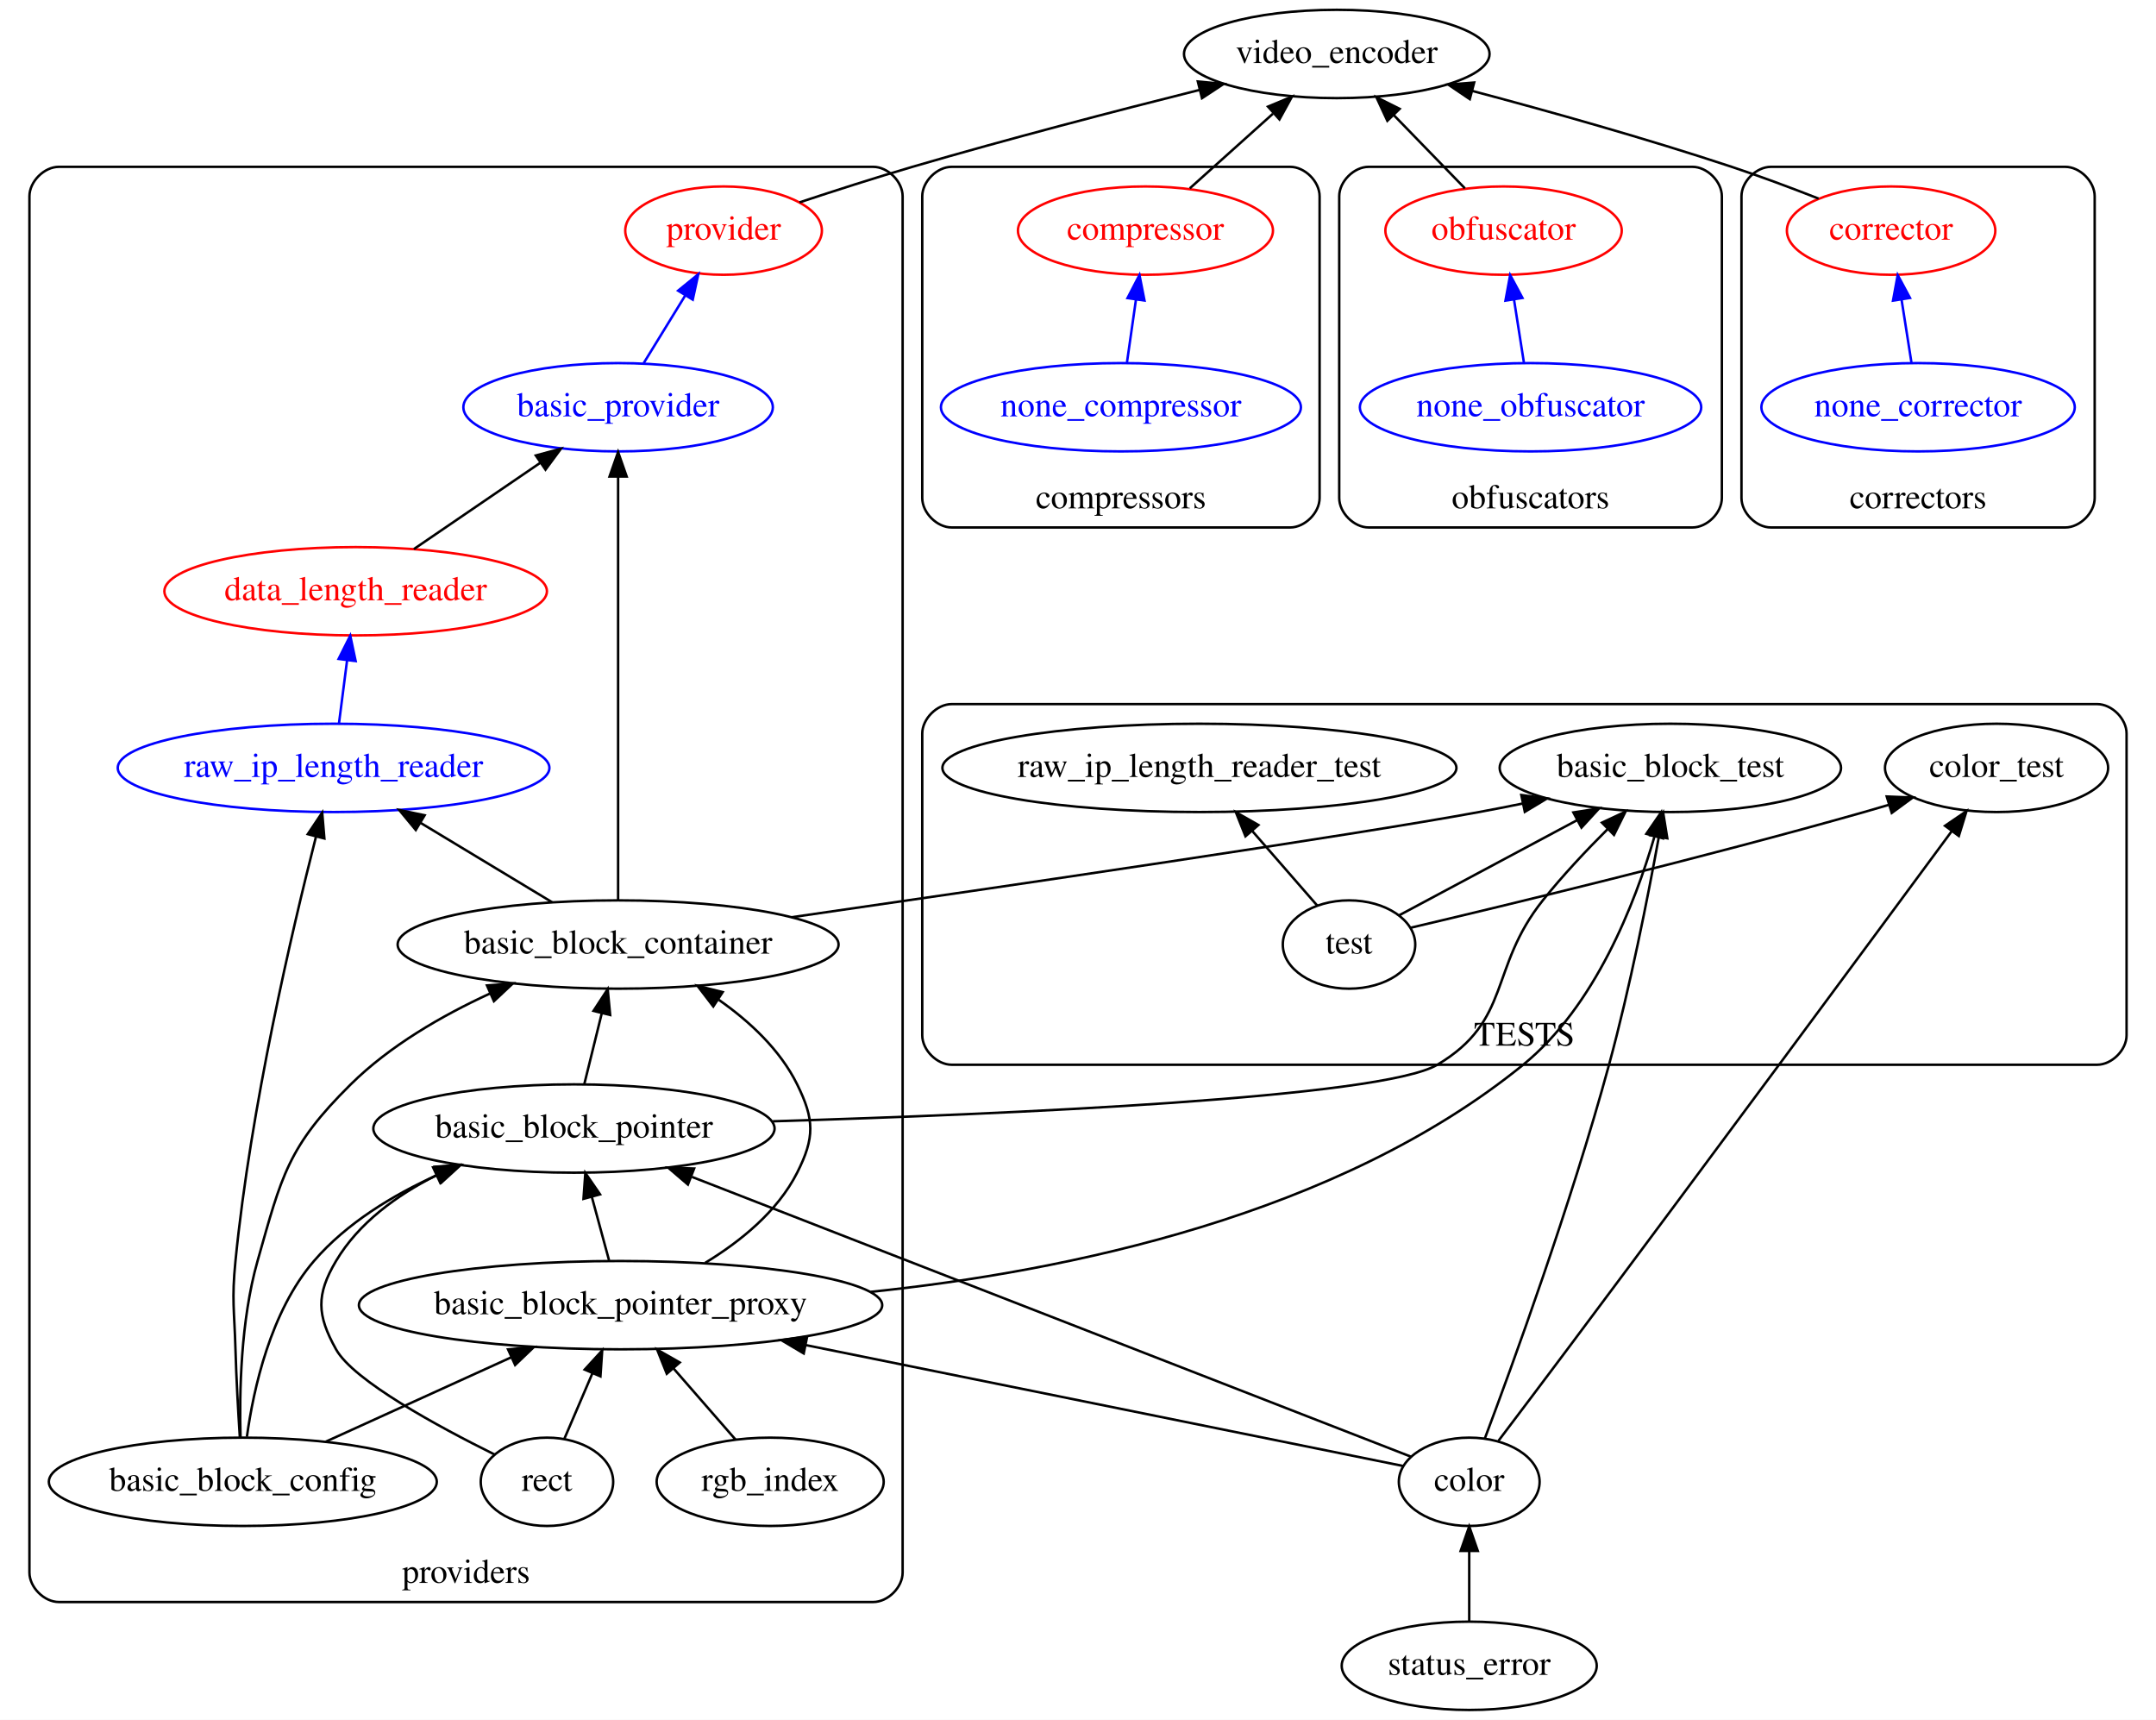
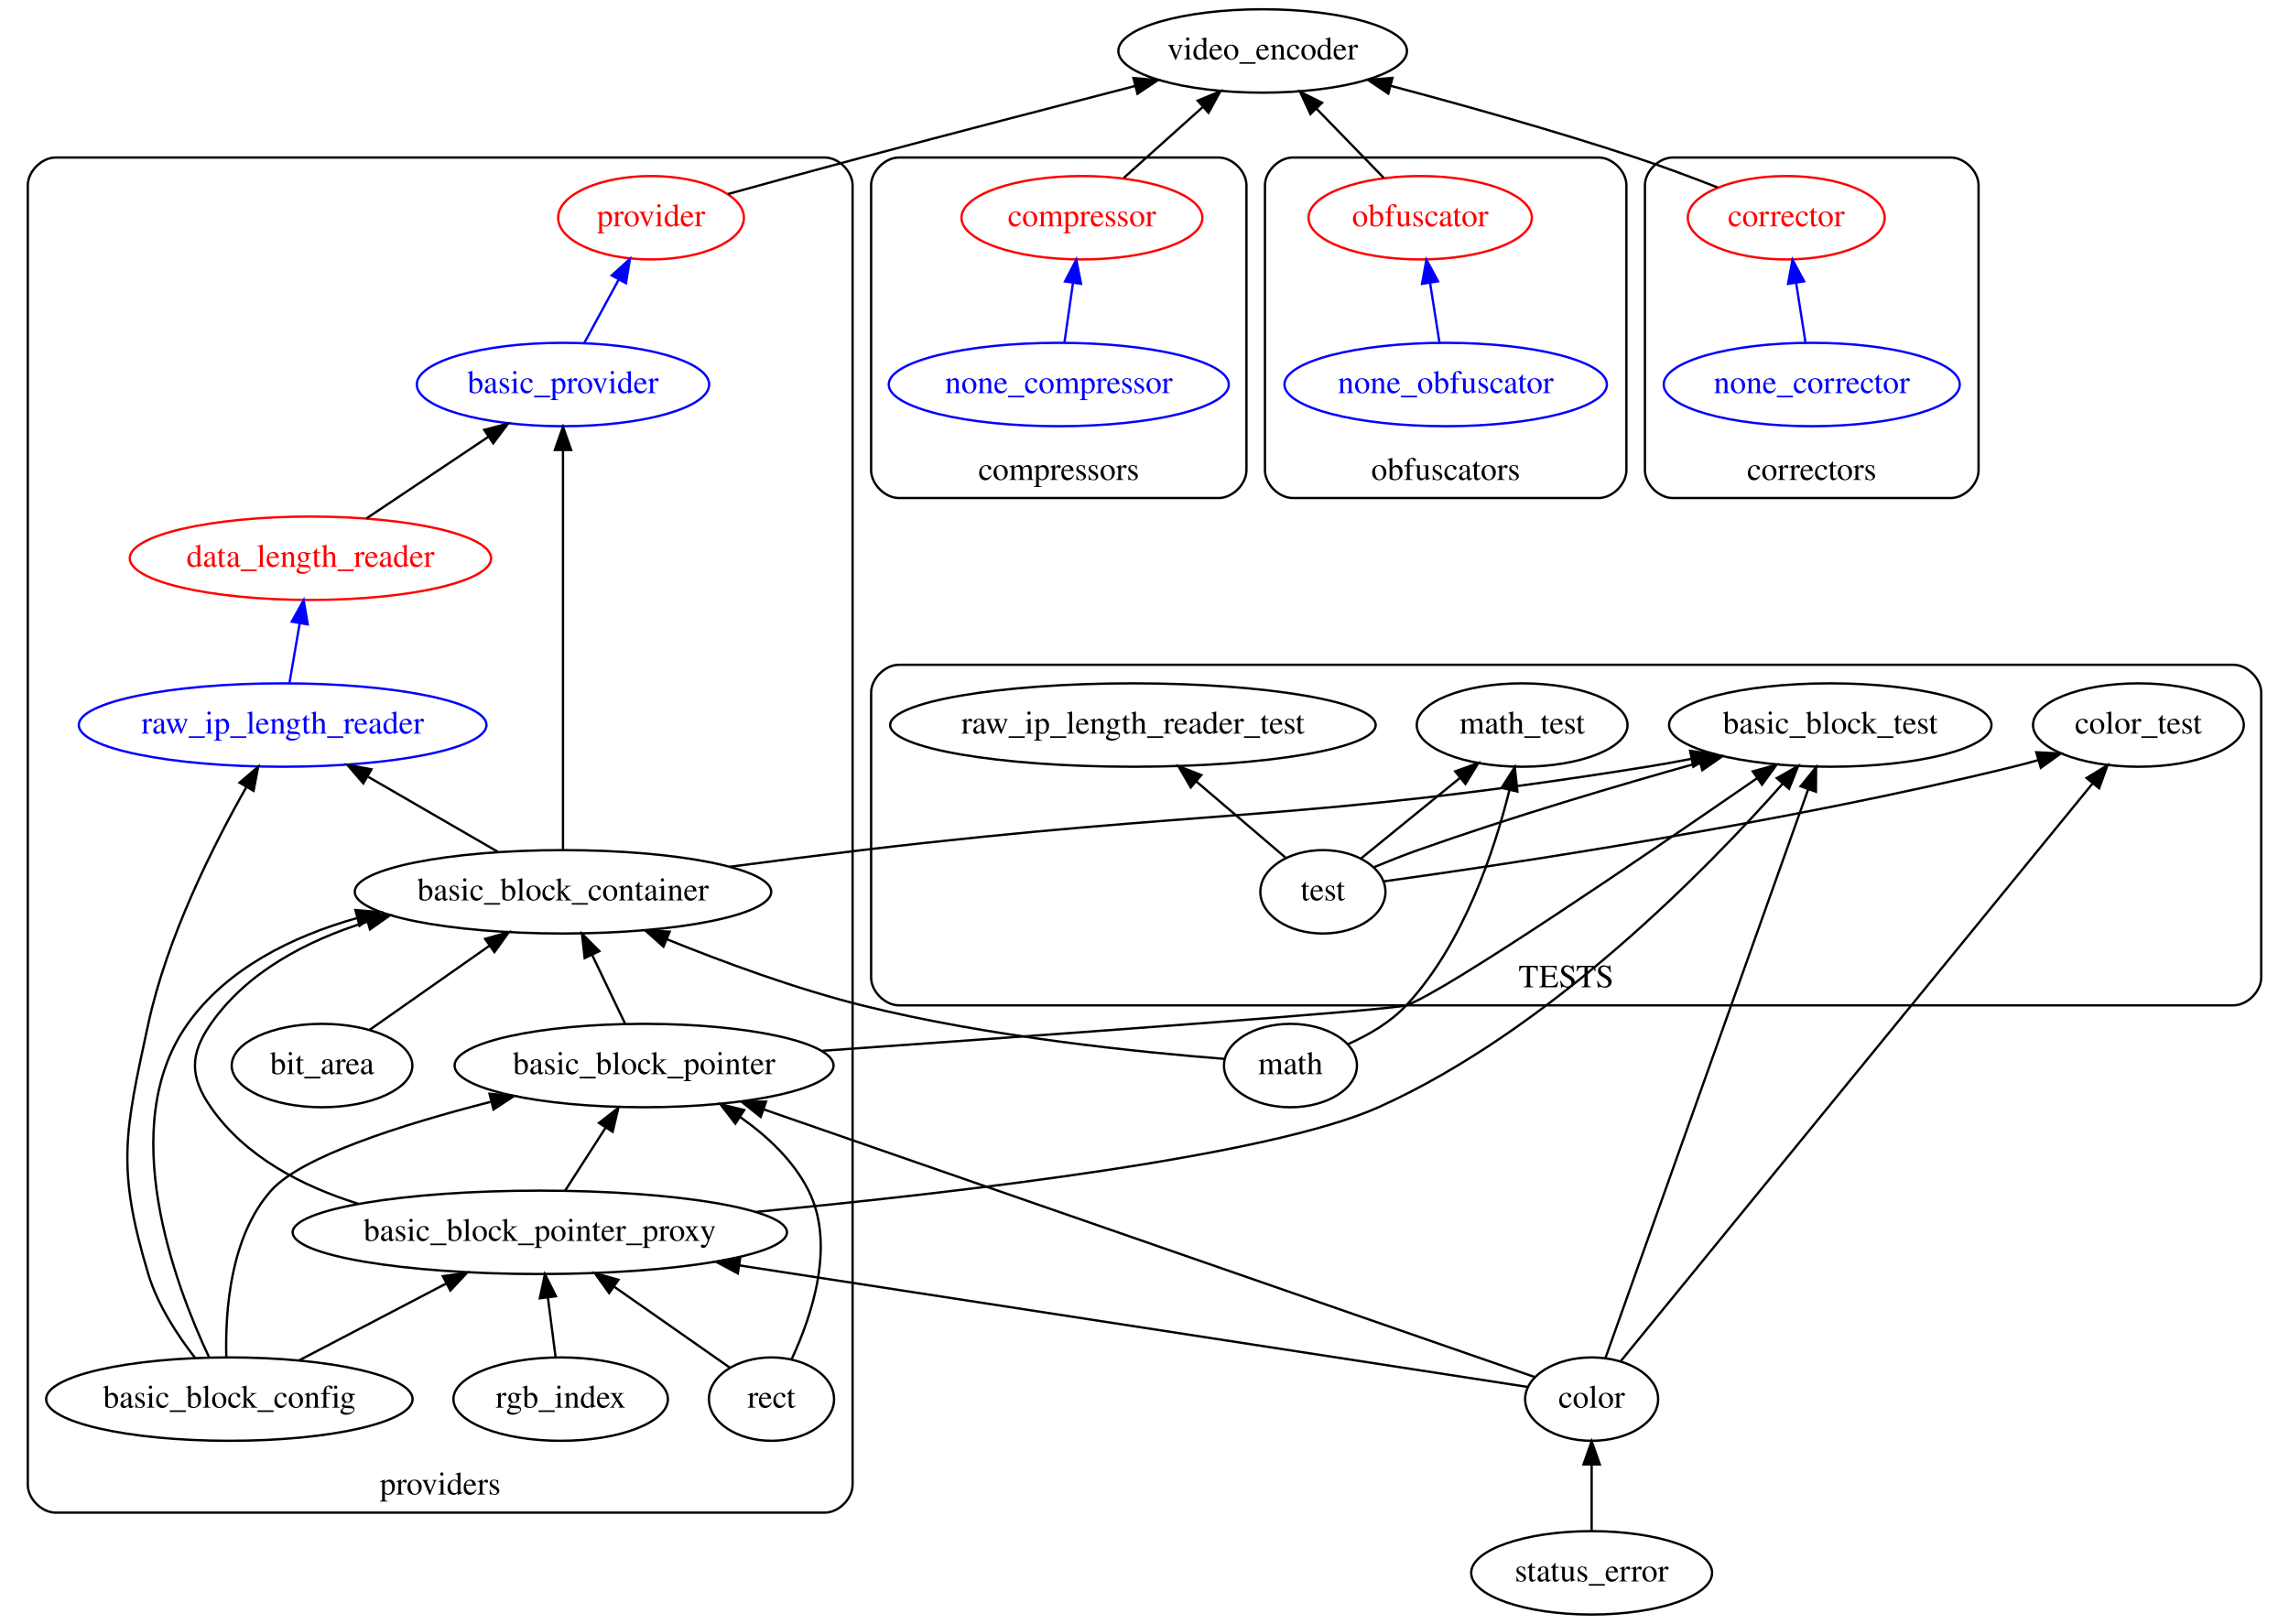
- <svg xmlns="http://www.w3.org/2000/svg" width="879pt" height="701pt" viewBox="0.00 0.00 879.00 701.00">
+ <svg xmlns="http://www.w3.org/2000/svg" width="988pt" height="701pt" viewBox="0.00 0.00 988.00 701.00">
  <g id="graph0" class="graph" transform="scale(1 1) rotate(0) translate(4 697)">
-     <polygon fill="white" stroke="transparent" points="-4,4 -4,-697 875,-697 875,4 -4,4" />
+     <polygon fill="white" stroke="transparent" points="-4,4 -4,-697 984,-697 984,4 -4,4" />
    <g id="clust2" class="cluster">
      <path fill="none" stroke="black" d="M20,-44C20,-44 352,-44 352,-44 358,-44 364,-50 364,-56 364,-56 364,-617 364,-617 364,-623 358,-629 352,-629 352,-629 20,-629 20,-629 14,-629 8,-623 8,-617 8,-617 8,-56 8,-56 8,-50 14,-44 20,-44" />
      <text text-anchor="middle" x="186" y="-51.8" font-family="Times,serif" font-size="14.00">providers</text>
    </g>
    <g id="clust5" class="cluster">
      <path fill="none" stroke="black" d="M384,-482C384,-482 522,-482 522,-482 528,-482 534,-488 534,-494 534,-494 534,-617 534,-617 534,-623 528,-629 522,-629 522,-629 384,-629 384,-629 378,-629 372,-623 372,-617 372,-617 372,-494 372,-494 372,-488 378,-482 384,-482" />
      <text text-anchor="middle" x="453" y="-489.8" font-family="Times,serif" font-size="14.00">compressors</text>
    </g>
    <g id="clust6" class="cluster">
      <path fill="none" stroke="black" d="M554,-482C554,-482 686,-482 686,-482 692,-482 698,-488 698,-494 698,-494 698,-617 698,-617 698,-623 692,-629 686,-629 686,-629 554,-629 554,-629 548,-629 542,-623 542,-617 542,-617 542,-494 542,-494 542,-488 548,-482 554,-482" />
      <text text-anchor="middle" x="620" y="-489.8" font-family="Times,serif" font-size="14.00">obfuscators</text>
    </g>
    <g id="clust7" class="cluster">
      <path fill="none" stroke="black" d="M718,-482C718,-482 838,-482 838,-482 844,-482 850,-488 850,-494 850,-494 850,-617 850,-617 850,-623 844,-629 838,-629 838,-629 718,-629 718,-629 712,-629 706,-623 706,-617 706,-617 706,-494 706,-494 706,-488 712,-482 718,-482" />
      <text text-anchor="middle" x="778" y="-489.8" font-family="Times,serif" font-size="14.00">correctors</text>
    </g>
    <g id="clust8" class="cluster">
-       <path fill="none" stroke="black" d="M384,-263C384,-263 851,-263 851,-263 857,-263 863,-269 863,-275 863,-275 863,-398 863,-398 863,-404 857,-410 851,-410 851,-410 384,-410 384,-410 378,-410 372,-404 372,-398 372,-398 372,-275 372,-275 372,-269 378,-263 384,-263" />
-       <text text-anchor="middle" x="617.5" y="-270.8" font-family="Times,serif" font-size="14.00">TESTS</text>
+       <path fill="none" stroke="black" d="M384,-263C384,-263 960,-263 960,-263 966,-263 972,-269 972,-275 972,-275 972,-398 972,-398 972,-404 966,-410 960,-410 960,-410 384,-410 384,-410 378,-410 372,-404 372,-398 372,-398 372,-275 372,-275 372,-269 378,-263 384,-263" />
+       <text text-anchor="middle" x="672" y="-270.8" font-family="Times,serif" font-size="14.00">TESTS</text>
    </g>
    <g id="node1" class="node">
-       <ellipse fill="none" stroke="red" cx="291" cy="-603" rx="40.09" ry="18" />
-       <text text-anchor="middle" x="291" y="-599.3" font-family="Times,serif" font-size="14.00" fill="red">provider</text>
-     </g>
-     <g id="node17" class="node">
+       <ellipse fill="none" stroke="red" cx="277" cy="-603" rx="40.09" ry="18" />
+       <text text-anchor="middle" x="277" y="-599.3" font-family="Times,serif" font-size="14.00" fill="red">provider</text>
+     </g>
+     <g id="node18" class="node">
      <ellipse fill="none" stroke="black" cx="541" cy="-675" rx="62.29" ry="18" />
      <text text-anchor="middle" x="541" y="-671.3" font-family="Times,serif" font-size="14.00">video_encoder</text>
    </g>
-     <g id="edge19" class="edge">
-       <path fill="none" stroke="black" d="M321.97,-614.52C335.97,-619.15 352.75,-624.55 368,-629 406.91,-640.37 451.14,-651.85 485.15,-660.37" />
-       <polygon fill="black" stroke="black" points="484.35,-663.78 494.9,-662.8 486.05,-656.98 484.35,-663.78" />
+     <g id="edge20" class="edge">
+       <path fill="none" stroke="black" d="M310.25,-613.25C327.47,-618.01 348.85,-623.88 368,-629 407.43,-639.54 452.01,-651.13 486.03,-659.91" />
+       <polygon fill="black" stroke="black" points="485.23,-663.31 495.79,-662.42 486.98,-656.54 485.23,-663.31" />
    </g>
    <g id="node2" class="node">
-       <ellipse fill="none" stroke="blue" cx="248" cy="-531" rx="63.09" ry="18" />
-       <text text-anchor="middle" x="248" y="-527.3" font-family="Times,serif" font-size="14.00" fill="blue">basic_provider</text>
+       <ellipse fill="none" stroke="blue" cx="239" cy="-531" rx="63.09" ry="18" />
+       <text text-anchor="middle" x="239" y="-527.3" font-family="Times,serif" font-size="14.00" fill="blue">basic_provider</text>
    </g>
    <g id="edge1" class="edge">
-       <path fill="none" stroke="blue" d="M258.41,-548.95C263.48,-557.2 269.68,-567.3 275.31,-576.46" />
-       <polygon fill="blue" stroke="blue" points="272.47,-578.52 280.69,-585.21 278.43,-574.86 272.47,-578.52" />
+       <path fill="none" stroke="blue" d="M248.2,-548.95C252.63,-557.11 258.05,-567.09 262.98,-576.18" />
+       <polygon fill="blue" stroke="blue" points="260.04,-578.09 267.89,-585.21 266.19,-574.75 260.04,-578.09" />
    </g>
    <g id="node3" class="node">
-       <ellipse fill="none" stroke="black" cx="248" cy="-312" rx="89.88" ry="18" />
-       <text text-anchor="middle" x="248" y="-308.3" font-family="Times,serif" font-size="14.00">basic_block_container</text>
+       <ellipse fill="none" stroke="black" cx="239" cy="-312" rx="89.88" ry="18" />
+       <text text-anchor="middle" x="239" y="-308.3" font-family="Times,serif" font-size="14.00">basic_block_container</text>
    </g>
    <g id="edge2" class="edge">
-       <path fill="none" stroke="black" d="M248,-330.03C248,-367.49 248,-457.32 248,-502.74" />
-       <polygon fill="black" stroke="black" points="244.5,-502.75 248,-512.75 251.5,-502.75 244.5,-502.75" />
+       <path fill="none" stroke="black" d="M239,-330.03C239,-367.49 239,-457.32 239,-502.74" />
+       <polygon fill="black" stroke="black" points="235.5,-502.75 239,-512.75 242.5,-502.75 235.5,-502.75" />
    </g>
    <g id="node7" class="node">
-       <ellipse fill="none" stroke="blue" cx="132" cy="-384" rx="87.99" ry="18" />
-       <text text-anchor="middle" x="132" y="-380.3" font-family="Times,serif" font-size="14.00" fill="blue">raw_ip_length_reader</text>
+       <ellipse fill="none" stroke="blue" cx="118" cy="-384" rx="87.99" ry="18" />
+       <text text-anchor="middle" x="118" y="-380.3" font-family="Times,serif" font-size="14.00" fill="blue">raw_ip_length_reader</text>
+     </g>
+     <g id="edge9" class="edge">
+       <path fill="none" stroke="black" d="M210.94,-329.24C194.29,-338.87 172.99,-351.19 154.99,-361.6" />
+       <polygon fill="black" stroke="black" points="152.82,-358.82 145.91,-366.85 156.32,-364.87 152.82,-358.82" />
+     </g>
+     <g id="node24" class="node">
+       <ellipse fill="none" stroke="black" cx="786" cy="-384" rx="69.59" ry="18" />
+       <text text-anchor="middle" x="786" y="-380.3" font-family="Times,serif" font-size="14.00">basic_block_test</text>
+     </g>
+     <g id="edge36" class="edge">
+       <path fill="none" stroke="black" d="M310.94,-322.81C329.52,-325.25 349.49,-327.8 368,-330 518.45,-347.9 557.39,-342.03 707,-366 713.18,-366.99 719.61,-368.15 726.01,-369.4" />
+       <polygon fill="black" stroke="black" points="725.51,-372.86 736,-371.4 726.89,-366 725.51,-372.86" />
+     </g>
+     <g id="node4" class="node">
+       <ellipse fill="none" stroke="black" cx="274" cy="-237" rx="81.79" ry="18" />
+       <text text-anchor="middle" x="274" y="-233.3" font-family="Times,serif" font-size="14.00">basic_block_pointer</text>
+     </g>
+     <g id="edge3" class="edge">
+       <path fill="none" stroke="black" d="M265.88,-254.93C261.63,-263.8 256.32,-274.87 251.55,-284.82" />
+       <polygon fill="black" stroke="black" points="248.36,-283.38 247.19,-293.91 254.67,-286.4 248.36,-283.38" />
+     </g>
+     <g id="edge37" class="edge">
+       <path fill="none" stroke="black" d="M351.01,-243.38C446.37,-250.1 597.09,-260.99 603,-263 619.51,-268.62 706.44,-327.88 754.31,-360.97" />
+       <polygon fill="black" stroke="black" points="752.55,-364.01 762.77,-366.82 756.54,-358.25 752.55,-364.01" />
+     </g>
+     <g id="node5" class="node">
+       <ellipse fill="none" stroke="black" cx="229" cy="-165" rx="106.68" ry="18" />
+       <text text-anchor="middle" x="229" y="-161.3" font-family="Times,serif" font-size="14.00">basic_block_pointer_proxy</text>
+     </g>
+     <g id="edge5" class="edge">
+       <path fill="none" stroke="black" d="M150.67,-177.32C126.21,-184.95 101.78,-197.71 87,-219 77.88,-232.14 77.85,-241.88 87,-255 102.69,-277.5 128.49,-290.98 154.42,-299.06" />
+       <polygon fill="black" stroke="black" points="153.76,-302.51 164.34,-301.89 155.69,-295.78 153.76,-302.51" />
+     </g>
+     <g id="edge4" class="edge">
+       <path fill="none" stroke="black" d="M239.89,-182.95C245.12,-191.08 251.5,-201 257.32,-210.06" />
+       <polygon fill="black" stroke="black" points="254.54,-212.21 262.89,-218.72 260.43,-208.42 254.54,-212.21" />
+     </g>
+     <g id="edge35" class="edge">
+       <path fill="none" stroke="black" d="M322.29,-173.82C413.21,-182.48 544.36,-198.04 591,-219 664.71,-252.12 732.52,-321.49 765.32,-358.5" />
+       <polygon fill="black" stroke="black" points="762.93,-361.09 772.14,-366.31 768.2,-356.48 762.93,-361.09" />
+     </g>
+     <g id="node6" class="node">
+       <ellipse fill="none" stroke="red" cx="130" cy="-456" rx="77.99" ry="18" />
+       <text text-anchor="middle" x="130" y="-452.3" font-family="Times,serif" font-size="14.00" fill="red">data_length_reader</text>
    </g>
    <g id="edge8" class="edge">
-       <path fill="none" stroke="black" d="M221.1,-329.24C205.14,-338.87 184.72,-351.19 167.46,-361.6" />
-       <polygon fill="black" stroke="black" points="165.51,-358.69 158.76,-366.85 169.13,-364.68 165.51,-358.69" />
-     </g>
-     <g id="node22" class="node">
-       <ellipse fill="none" stroke="black" cx="677" cy="-384" rx="69.59" ry="18" />
-       <text text-anchor="middle" x="677" y="-380.3" font-family="Times,serif" font-size="14.00">basic_block_test</text>
-     </g>
-     <g id="edge32" class="edge">
-       <path fill="none" stroke="black" d="M318.61,-323.11C405.12,-335.59 546.65,-356.35 599,-366 604.76,-367.06 610.75,-368.24 616.73,-369.46" />
-       <polygon fill="black" stroke="black" points="616.24,-372.93 626.75,-371.55 617.67,-366.08 616.24,-372.93" />
-     </g>
-     <g id="node4" class="node">
-       <ellipse fill="none" stroke="black" cx="230" cy="-237" rx="81.79" ry="18" />
-       <text text-anchor="middle" x="230" y="-233.3" font-family="Times,serif" font-size="14.00">basic_block_pointer</text>
-     </g>
-     <g id="edge3" class="edge">
-       <path fill="none" stroke="black" d="M234.27,-255.3C236.37,-263.85 238.96,-274.35 241.33,-283.93" />
-       <polygon fill="black" stroke="black" points="237.97,-284.95 243.76,-293.82 244.77,-283.28 237.97,-284.95" />
-     </g>
-     <g id="edge33" class="edge">
-       <path fill="none" stroke="black" d="M311.09,-239.95C407.79,-242.87 559.31,-249.54 582,-263 612.43,-281.06 602.94,-302.34 625,-330 633.04,-340.08 642.73,-350.37 651.56,-359.17" />
-       <polygon fill="black" stroke="black" points="649.12,-361.68 658.72,-366.17 654.02,-356.68 649.12,-361.68" />
-     </g>
-     <g id="node5" class="node">
-       <ellipse fill="none" stroke="black" cx="249" cy="-165" rx="106.68" ry="18" />
-       <text text-anchor="middle" x="249" y="-161.3" font-family="Times,serif" font-size="14.00">basic_block_pointer_proxy</text>
-     </g>
-     <g id="edge5" class="edge">
-       <path fill="none" stroke="black" d="M283.51,-182.25C297.86,-190.97 313.02,-203.21 321,-219 328.22,-233.28 328.08,-240.65 321,-255 314.05,-269.08 301.68,-280.61 289.06,-289.46" />
-       <polygon fill="black" stroke="black" points="286.81,-286.76 280.36,-295.17 290.64,-292.61 286.81,-286.76" />
-     </g>
-     <g id="edge4" class="edge">
-       <path fill="none" stroke="black" d="M244.3,-183.3C242.19,-191.1 239.64,-200.49 237.28,-209.17" />
-       <polygon fill="black" stroke="black" points="233.88,-208.33 234.64,-218.9 240.64,-210.16 233.88,-208.33" />
-     </g>
-     <g id="edge31" class="edge">
-       <path fill="none" stroke="black" d="M350.93,-170.42C431.1,-178.78 541.5,-201.64 617,-263 646.33,-286.84 662.59,-328.67 670.56,-356.11" />
-       <polygon fill="black" stroke="black" points="667.21,-357.12 673.22,-365.85 673.96,-355.28 667.21,-357.12" />
-     </g>
-     <g id="node6" class="node">
-       <ellipse fill="none" stroke="red" cx="141" cy="-456" rx="77.99" ry="18" />
-       <text text-anchor="middle" x="141" y="-452.3" font-family="Times,serif" font-size="14.00" fill="red">data_length_reader</text>
+       <path fill="none" stroke="black" d="M154.19,-473.2C169.68,-483.57 189.96,-497.15 206.8,-508.44" />
+       <polygon fill="black" stroke="black" points="205,-511.44 215.25,-514.1 208.89,-505.62 205,-511.44" />
    </g>
    <g id="edge7" class="edge">
-       <path fill="none" stroke="black" d="M164.75,-473.2C179.95,-483.57 199.86,-497.15 216.39,-508.44" />
-       <polygon fill="black" stroke="black" points="214.45,-511.35 224.69,-514.1 218.4,-505.57 214.45,-511.35" />
+       <path fill="none" stroke="blue" d="M120.97,-402.3C122.29,-410.02 123.88,-419.29 125.35,-427.89" />
+       <polygon fill="blue" stroke="blue" points="121.93,-428.63 127.07,-437.9 128.83,-427.45 121.93,-428.63" />
+     </g>
+     <g id="node8" class="node">
+       <ellipse fill="none" stroke="black" cx="135" cy="-237" rx="38.99" ry="18" />
+       <text text-anchor="middle" x="135" y="-233.3" font-family="Times,serif" font-size="14.00">bit_area</text>
    </g>
    <g id="edge6" class="edge">
-       <path fill="none" stroke="blue" d="M134.22,-402.3C135.22,-410.02 136.41,-419.29 137.51,-427.89" />
-       <polygon fill="blue" stroke="blue" points="134.05,-428.42 138.8,-437.9 141,-427.53 134.05,-428.42" />
-     </g>
-     <g id="node8" class="node">
+       <path fill="none" stroke="black" d="M155.55,-252.42C170.27,-262.75 190.37,-276.87 207.16,-288.65" />
+       <polygon fill="black" stroke="black" points="205.4,-291.69 215.59,-294.57 209.42,-285.96 205.4,-291.69" />
+     </g>
+     <g id="node9" class="node">
      <ellipse fill="none" stroke="black" cx="95" cy="-93" rx="79.09" ry="18" />
      <text text-anchor="middle" x="95" y="-89.3" font-family="Times,serif" font-size="14.00">basic_block_config</text>
    </g>
-     <g id="edge9" class="edge">
-       <path fill="none" stroke="black" d="M94.07,-111.09C93.56,-129.27 94.11,-158.72 101,-183 110.88,-217.81 113.27,-229.56 139,-255 154.92,-270.75 176.18,-283.02 195.7,-292" />
-       <polygon fill="black" stroke="black" points="194.54,-295.32 205.11,-296.15 197.37,-288.91 194.54,-295.32" />
-     </g>
    <g id="edge10" class="edge">
-       <path fill="none" stroke="black" d="M96.66,-111.34C99.34,-130.83 106.29,-162.44 124,-183 137.32,-198.47 156.24,-209.9 174.41,-218.11" />
-       <polygon fill="black" stroke="black" points="173.24,-221.42 183.81,-222.12 175.98,-214.98 173.24,-221.42" />
+       <path fill="none" stroke="black" d="M86.31,-110.91C71.46,-142.45 45.67,-211.02 77,-255 94.07,-278.96 122.11,-292.76 150.1,-300.68" />
+       <polygon fill="black" stroke="black" points="149.42,-304.12 159.98,-303.25 151.18,-297.35 149.42,-304.12" />
    </g>
    <g id="edge11" class="edge">
-       <path fill="none" stroke="black" d="M128.8,-109.36C150.99,-119.45 180.28,-132.76 204.38,-143.72" />
-       <polygon fill="black" stroke="black" points="203.13,-146.99 213.68,-147.94 206.02,-140.62 203.13,-146.99" />
+       <path fill="none" stroke="black" d="M93.68,-111.3C93.16,-131.06 95.41,-163.2 113,-183 126.05,-197.69 169.31,-211.48 207.7,-221.31" />
+       <polygon fill="black" stroke="black" points="207.3,-224.82 217.85,-223.85 209,-218.03 207.3,-224.82" />
    </g>
    <g id="edge12" class="edge">
-       <path fill="none" stroke="black" d="M93.78,-111.18C93.11,-121.54 92.34,-135.02 92,-147 91.55,-162.99 90.42,-167.08 92,-183 98.2,-245.65 115.08,-317.74 124.82,-355.94" />
-       <polygon fill="black" stroke="black" points="121.47,-356.98 127.36,-365.78 128.25,-355.23 121.47,-356.98" />
-     </g>
-     <g id="node9" class="node">
-       <ellipse fill="none" stroke="black" cx="219" cy="-93" rx="27" ry="18" />
-       <text text-anchor="middle" x="219" y="-89.3" font-family="Times,serif" font-size="14.00">rect</text>
+       <path fill="none" stroke="black" d="M125.07,-109.71C143.81,-119.5 168.15,-132.21 188.56,-142.88" />
+       <polygon fill="black" stroke="black" points="187.15,-146.08 197.63,-147.61 190.39,-139.88 187.15,-146.08" />
+     </g>
+     <g id="edge13" class="edge">
+       <path fill="none" stroke="black" d="M80.18,-110.83C72.54,-120.65 64,-133.69 60,-147 46.19,-192.97 49.87,-208.08 60,-255 68.08,-292.43 88.06,-332.07 102.3,-357.15" />
+       <polygon fill="black" stroke="black" points="99.4,-359.12 107.44,-366.01 105.45,-355.61 99.4,-359.12" />
+     </g>
+     <g id="node10" class="node">
+       <ellipse fill="none" stroke="black" cx="329" cy="-93" rx="27" ry="18" />
+       <text text-anchor="middle" x="329" y="-89.3" font-family="Times,serif" font-size="14.00">rect</text>
+     </g>
+     <g id="edge15" class="edge">
+       <path fill="none" stroke="black" d="M337.72,-110.29C346.36,-128.83 356.75,-159.56 345,-183 338.51,-195.95 327.19,-206.54 315.47,-214.76" />
+       <polygon fill="black" stroke="black" points="313.4,-211.93 306.93,-220.32 317.22,-217.79 313.4,-211.93" />
    </g>
    <g id="edge14" class="edge">
-       <path fill="none" stroke="black" d="M197.63,-104.13C174.56,-115.56 140.14,-134.21 133,-147 125.2,-160.97 124.84,-169.24 133,-183 142.21,-198.52 157.74,-209.79 173.71,-217.84" />
-       <polygon fill="black" stroke="black" points="172.57,-221.17 183.12,-222.21 175.52,-214.82 172.57,-221.17" />
-     </g>
-     <g id="edge13" class="edge">
-       <path fill="none" stroke="black" d="M226.11,-110.59C229.52,-118.55 233.69,-128.28 237.53,-137.24" />
-       <polygon fill="black" stroke="black" points="234.37,-138.74 241.52,-146.55 240.8,-135.98 234.37,-138.74" />
-     </g>
-     <g id="node10" class="node">
-       <ellipse fill="none" stroke="black" cx="310" cy="-93" rx="46.29" ry="18" />
-       <text text-anchor="middle" x="310" y="-89.3" font-family="Times,serif" font-size="14.00">rgb_index</text>
-     </g>
-     <g id="edge15" class="edge">
-       <path fill="none" stroke="black" d="M295.85,-110.24C288.37,-118.82 279.03,-129.54 270.66,-139.14" />
-       <polygon fill="black" stroke="black" points="267.85,-137.04 263.92,-146.88 273.13,-141.64 267.85,-137.04" />
+       <path fill="none" stroke="black" d="M311.12,-106.51C297.25,-116.23 277.65,-129.94 261.08,-141.54" />
+       <polygon fill="black" stroke="black" points="258.93,-138.78 252.74,-147.38 262.94,-144.51 258.93,-138.78" />
    </g>
    <g id="node11" class="node">
+       <ellipse fill="none" stroke="black" cx="238" cy="-93" rx="46.29" ry="18" />
+       <text text-anchor="middle" x="238" y="-89.3" font-family="Times,serif" font-size="14.00">rgb_index</text>
+     </g>
+     <g id="edge16" class="edge">
+       <path fill="none" stroke="black" d="M235.78,-111.3C234.78,-119.02 233.59,-128.29 232.49,-136.89" />
+       <polygon fill="black" stroke="black" points="229,-136.53 231.2,-146.9 235.95,-137.42 229,-136.53" />
+     </g>
+     <g id="node12" class="node">
      <ellipse fill="none" stroke="red" cx="463" cy="-603" rx="51.99" ry="18" />
      <text text-anchor="middle" x="463" y="-599.3" font-family="Times,serif" font-size="14.00" fill="red">compressor</text>
    </g>
-     <g id="edge20" class="edge">
+     <g id="edge21" class="edge">
      <path fill="none" stroke="black" d="M481.09,-620.24C491.16,-629.27 503.87,-640.67 514.98,-650.65" />
      <polygon fill="black" stroke="black" points="512.96,-653.54 522.74,-657.61 517.63,-648.33 512.96,-653.54" />
    </g>
-     <g id="node12" class="node">
+     <g id="node13" class="node">
      <ellipse fill="none" stroke="blue" cx="453" cy="-531" rx="73.39" ry="18" />
      <text text-anchor="middle" x="453" y="-527.3" font-family="Times,serif" font-size="14.00" fill="blue">none_compressor</text>
    </g>
-     <g id="edge16" class="edge">
+     <g id="edge17" class="edge">
      <path fill="none" stroke="blue" d="M455.47,-549.3C456.57,-557.02 457.9,-566.29 459.13,-574.89" />
      <polygon fill="blue" stroke="blue" points="455.68,-575.49 460.56,-584.9 462.61,-574.5 455.68,-575.49" />
    </g>
-     <g id="node13" class="node">
+     <g id="node14" class="node">
      <ellipse fill="none" stroke="red" cx="609" cy="-603" rx="48.19" ry="18" />
      <text text-anchor="middle" x="609" y="-599.3" font-family="Times,serif" font-size="14.00" fill="red">obfuscator</text>
    </g>
-     <g id="edge21" class="edge">
+     <g id="edge22" class="edge">
      <path fill="none" stroke="black" d="M593.23,-620.24C584.6,-629.12 573.75,-640.29 564.17,-650.15" />
      <polygon fill="black" stroke="black" points="561.62,-647.76 557.16,-657.37 566.64,-652.63 561.62,-647.76" />
    </g>
-     <g id="node14" class="node">
+     <g id="node15" class="node">
      <ellipse fill="none" stroke="blue" cx="620" cy="-531" rx="69.59" ry="18" />
      <text text-anchor="middle" x="620" y="-527.3" font-family="Times,serif" font-size="14.00" fill="blue">none_obfuscator</text>
    </g>
-     <g id="edge17" class="edge">
+     <g id="edge18" class="edge">
      <path fill="none" stroke="blue" d="M617.28,-549.3C616.07,-557.02 614.61,-566.29 613.26,-574.89" />
      <polygon fill="blue" stroke="blue" points="609.78,-574.47 611.69,-584.9 616.7,-575.56 609.78,-574.47" />
    </g>
-     <g id="node15" class="node">
+     <g id="node16" class="node">
      <ellipse fill="none" stroke="red" cx="767" cy="-603" rx="42.49" ry="18" />
      <text text-anchor="middle" x="767" y="-599.3" font-family="Times,serif" font-size="14.00" fill="red">corrector</text>
    </g>
-     <g id="edge22" class="edge">
+     <g id="edge23" class="edge">
      <path fill="none" stroke="black" d="M737.44,-616.05C726.4,-620.37 713.71,-625.12 702,-629 667.2,-640.53 627.54,-651.64 596.29,-659.93" />
      <polygon fill="black" stroke="black" points="595.23,-656.59 586.45,-662.52 597.02,-663.36 595.23,-656.59" />
    </g>
-     <g id="node16" class="node">
+     <g id="node17" class="node">
      <ellipse fill="none" stroke="blue" cx="778" cy="-531" rx="63.89" ry="18" />
      <text text-anchor="middle" x="778" y="-527.3" font-family="Times,serif" font-size="14.00" fill="blue">none_corrector</text>
    </g>
-     <g id="edge18" class="edge">
+     <g id="edge19" class="edge">
      <path fill="none" stroke="blue" d="M775.28,-549.3C774.07,-557.02 772.61,-566.29 771.26,-574.89" />
      <polygon fill="blue" stroke="blue" points="767.78,-574.47 769.69,-584.9 774.7,-575.56 767.78,-574.47" />
    </g>
-     <g id="node18" class="node">
-       <ellipse fill="none" stroke="black" cx="595" cy="-93" rx="28.7" ry="18" />
-       <text text-anchor="middle" x="595" y="-89.3" font-family="Times,serif" font-size="14.00">color</text>
+     <g id="node19" class="node">
+       <ellipse fill="none" stroke="black" cx="683" cy="-93" rx="28.7" ry="18" />
+       <text text-anchor="middle" x="683" y="-89.3" font-family="Times,serif" font-size="14.00">color</text>
+     </g>
+     <g id="edge25" class="edge">
+       <path fill="none" stroke="black" d="M658.64,-102.46C593.58,-125.05 414.66,-187.16 325.67,-218.06" />
+       <polygon fill="black" stroke="black" points="324.35,-214.82 316.05,-221.4 326.64,-221.43 324.35,-214.82" />
    </g>
    <g id="edge24" class="edge">
-       <path fill="none" stroke="black" d="M571.33,-103.21C512.25,-126.19 357.35,-186.46 278.14,-217.27" />
-       <polygon fill="black" stroke="black" points="276.46,-214.17 268.41,-221.06 279,-220.69 276.46,-214.17" />
-     </g>
-     <g id="edge23" class="edge">
-       <path fill="none" stroke="black" d="M568.14,-99.43C516.47,-109.89 401.58,-133.13 324.69,-148.69" />
-       <polygon fill="black" stroke="black" points="323.68,-145.32 314.57,-150.73 325.07,-152.18 323.68,-145.32" />
+       <path fill="none" stroke="black" d="M655.62,-98.22C589.6,-108.4 419.37,-134.65 315,-150.74" />
+       <polygon fill="black" stroke="black" points="314.46,-147.28 305.11,-152.27 315.53,-154.2 314.46,-147.28" />
+     </g>
+     <g id="node23" class="node">
+       <ellipse fill="none" stroke="black" cx="919" cy="-384" rx="45.49" ry="18" />
+       <text text-anchor="middle" x="919" y="-380.3" font-family="Times,serif" font-size="14.00">color_test</text>
+     </g>
+     <g id="edge33" class="edge">
+       <path fill="none" stroke="black" d="M695.69,-109.54C734.56,-157.14 852.22,-301.22 899.26,-358.82" />
+       <polygon fill="black" stroke="black" points="896.63,-361.14 905.67,-366.67 902.05,-356.71 896.63,-361.14" />
+     </g>
+     <g id="edge32" class="edge">
+       <path fill="none" stroke="black" d="M688.98,-110.79C706.12,-158.86 755.47,-297.35 776.42,-356.12" />
+       <polygon fill="black" stroke="black" points="773.22,-357.56 779.87,-365.8 779.81,-355.21 773.22,-357.56" />
+     </g>
+     <g id="node20" class="node">
+       <ellipse fill="none" stroke="black" cx="683" cy="-18" rx="51.99" ry="18" />
+       <text text-anchor="middle" x="683" y="-14.3" font-family="Times,serif" font-size="14.00">status_error</text>
+     </g>
+     <g id="edge26" class="edge">
+       <path fill="none" stroke="black" d="M683,-36.3C683,-44.75 683,-55.13 683,-64.63" />
+       <polygon fill="black" stroke="black" points="679.5,-64.82 683,-74.82 686.5,-64.82 679.5,-64.82" />
    </g>
    <g id="node21" class="node">
-       <ellipse fill="none" stroke="black" cx="810" cy="-384" rx="45.49" ry="18" />
-       <text text-anchor="middle" x="810" y="-380.3" font-family="Times,serif" font-size="14.00">color_test</text>
-     </g>
-     <g id="edge30" class="edge">
-       <path fill="none" stroke="black" d="M606.94,-109.74C614.91,-120.27 625.61,-134.45 635,-147 692.46,-223.8 759.93,-315.11 791.7,-358.18" />
-       <polygon fill="black" stroke="black" points="788.99,-360.4 797.74,-366.37 794.62,-356.24 788.99,-360.4" />
+       <ellipse fill="none" stroke="black" cx="553" cy="-237" rx="28.7" ry="18" />
+       <text text-anchor="middle" x="553" y="-233.3" font-family="Times,serif" font-size="14.00">math</text>
+     </g>
+     <g id="edge27" class="edge">
+       <path fill="none" stroke="black" d="M524.74,-239.86C488.13,-242.72 422.55,-249.35 368,-263 339.35,-270.17 308.3,-281.61 283.84,-291.52" />
+       <polygon fill="black" stroke="black" points="282.38,-288.33 274.47,-295.37 285.05,-294.8 282.38,-288.33" />
+     </g>
+     <g id="node26" class="node">
+       <ellipse fill="none" stroke="black" cx="653" cy="-384" rx="45.49" ry="18" />
+       <text text-anchor="middle" x="653" y="-380.3" font-family="Times,serif" font-size="14.00">math_test</text>
+     </g>
+     <g id="edge34" class="edge">
+       <path fill="none" stroke="black" d="M577.66,-246.17C586.57,-250.11 596.11,-255.62 603,-263 627.61,-289.36 640.98,-329.57 647.55,-356.06" />
+       <polygon fill="black" stroke="black" points="644.14,-356.88 649.82,-365.83 650.96,-355.29 644.14,-356.88" />
+     </g>
+     <g id="node22" class="node">
+       <ellipse fill="none" stroke="black" cx="567" cy="-312" rx="27" ry="18" />
+       <text text-anchor="middle" x="567" y="-308.3" font-family="Times,serif" font-size="14.00">test</text>
+     </g>
+     <g id="edge28" class="edge">
+       <path fill="none" stroke="black" d="M593.55,-316.55C645.91,-323.8 765.99,-341.72 865,-366 868.55,-366.87 872.21,-367.85 875.87,-368.88" />
+       <polygon fill="black" stroke="black" points="874.91,-372.25 885.49,-371.71 876.88,-365.53 874.91,-372.25" />
    </g>
    <g id="edge29" class="edge">
-       <path fill="none" stroke="black" d="M601.34,-110.59C612.65,-140.63 636.57,-206.23 652,-263 660.56,-294.48 667.83,-331.3 672.29,-355.76" />
-       <polygon fill="black" stroke="black" points="668.87,-356.53 674.08,-365.76 675.76,-355.3 668.87,-356.53" />
-     </g>
-     <g id="node19" class="node">
-       <ellipse fill="none" stroke="black" cx="595" cy="-18" rx="51.99" ry="18" />
-       <text text-anchor="middle" x="595" y="-14.3" font-family="Times,serif" font-size="14.00">status_error</text>
-     </g>
-     <g id="edge25" class="edge">
-       <path fill="none" stroke="black" d="M595,-36.3C595,-44.75 595,-55.13 595,-64.63" />
-       <polygon fill="black" stroke="black" points="591.5,-64.82 595,-74.82 598.5,-64.82 591.5,-64.82" />
-     </g>
-     <g id="node20" class="node">
-       <ellipse fill="none" stroke="black" cx="546" cy="-312" rx="27" ry="18" />
-       <text text-anchor="middle" x="546" y="-308.3" font-family="Times,serif" font-size="14.00">test</text>
-     </g>
-     <g id="edge26" class="edge">
-       <path fill="none" stroke="black" d="M571.02,-318.82C610.5,-328.11 689.61,-347.19 756,-366 759.32,-366.94 762.74,-367.94 766.17,-368.97" />
-       <polygon fill="black" stroke="black" points="765.22,-372.34 775.81,-371.91 767.27,-365.64 765.22,-372.34" />
-     </g>
-     <g id="edge27" class="edge">
-       <path fill="none" stroke="black" d="M566.47,-323.94C585.78,-334.26 615.22,-349.99 638.86,-362.62" />
-       <polygon fill="black" stroke="black" points="637.46,-365.84 647.93,-367.46 640.76,-359.66 637.46,-365.84" />
-     </g>
-     <g id="node23" class="node">
+       <path fill="none" stroke="black" d="M588.97,-322.6C595.08,-325.14 601.76,-327.78 608,-330 648.27,-344.3 694.56,-358 729.83,-367.89" />
+       <polygon fill="black" stroke="black" points="728.9,-371.26 739.48,-370.57 730.78,-364.52 728.9,-371.26" />
+     </g>
+     <g id="node25" class="node">
      <ellipse fill="none" stroke="black" cx="485" cy="-384" rx="104.78" ry="18" />
      <text text-anchor="middle" x="485" y="-380.3" font-family="Times,serif" font-size="14.00">raw_ip_length_reader_test</text>
    </g>
-     <g id="edge28" class="edge">
-       <path fill="none" stroke="black" d="M533.06,-327.85C525.39,-336.65 515.47,-348.03 506.64,-358.17" />
-       <polygon fill="black" stroke="black" points="503.78,-356.12 499.85,-365.96 509.06,-360.72 503.78,-356.12" />
+     <g id="edge30" class="edge">
+       <path fill="none" stroke="black" d="M550.8,-326.83C539.82,-336.2 525.05,-348.81 512.28,-359.71" />
+       <polygon fill="black" stroke="black" points="509.97,-357.08 504.64,-366.24 514.52,-362.41 509.97,-357.08" />
+     </g>
+     <g id="edge31" class="edge">
+       <path fill="none" stroke="black" d="M583.58,-326.5C595.66,-336.33 612.28,-349.85 626.22,-361.21" />
+       <polygon fill="black" stroke="black" points="624.11,-364 634.07,-367.59 628.53,-358.57 624.11,-364" />
    </g>
  </g>
</svg>
